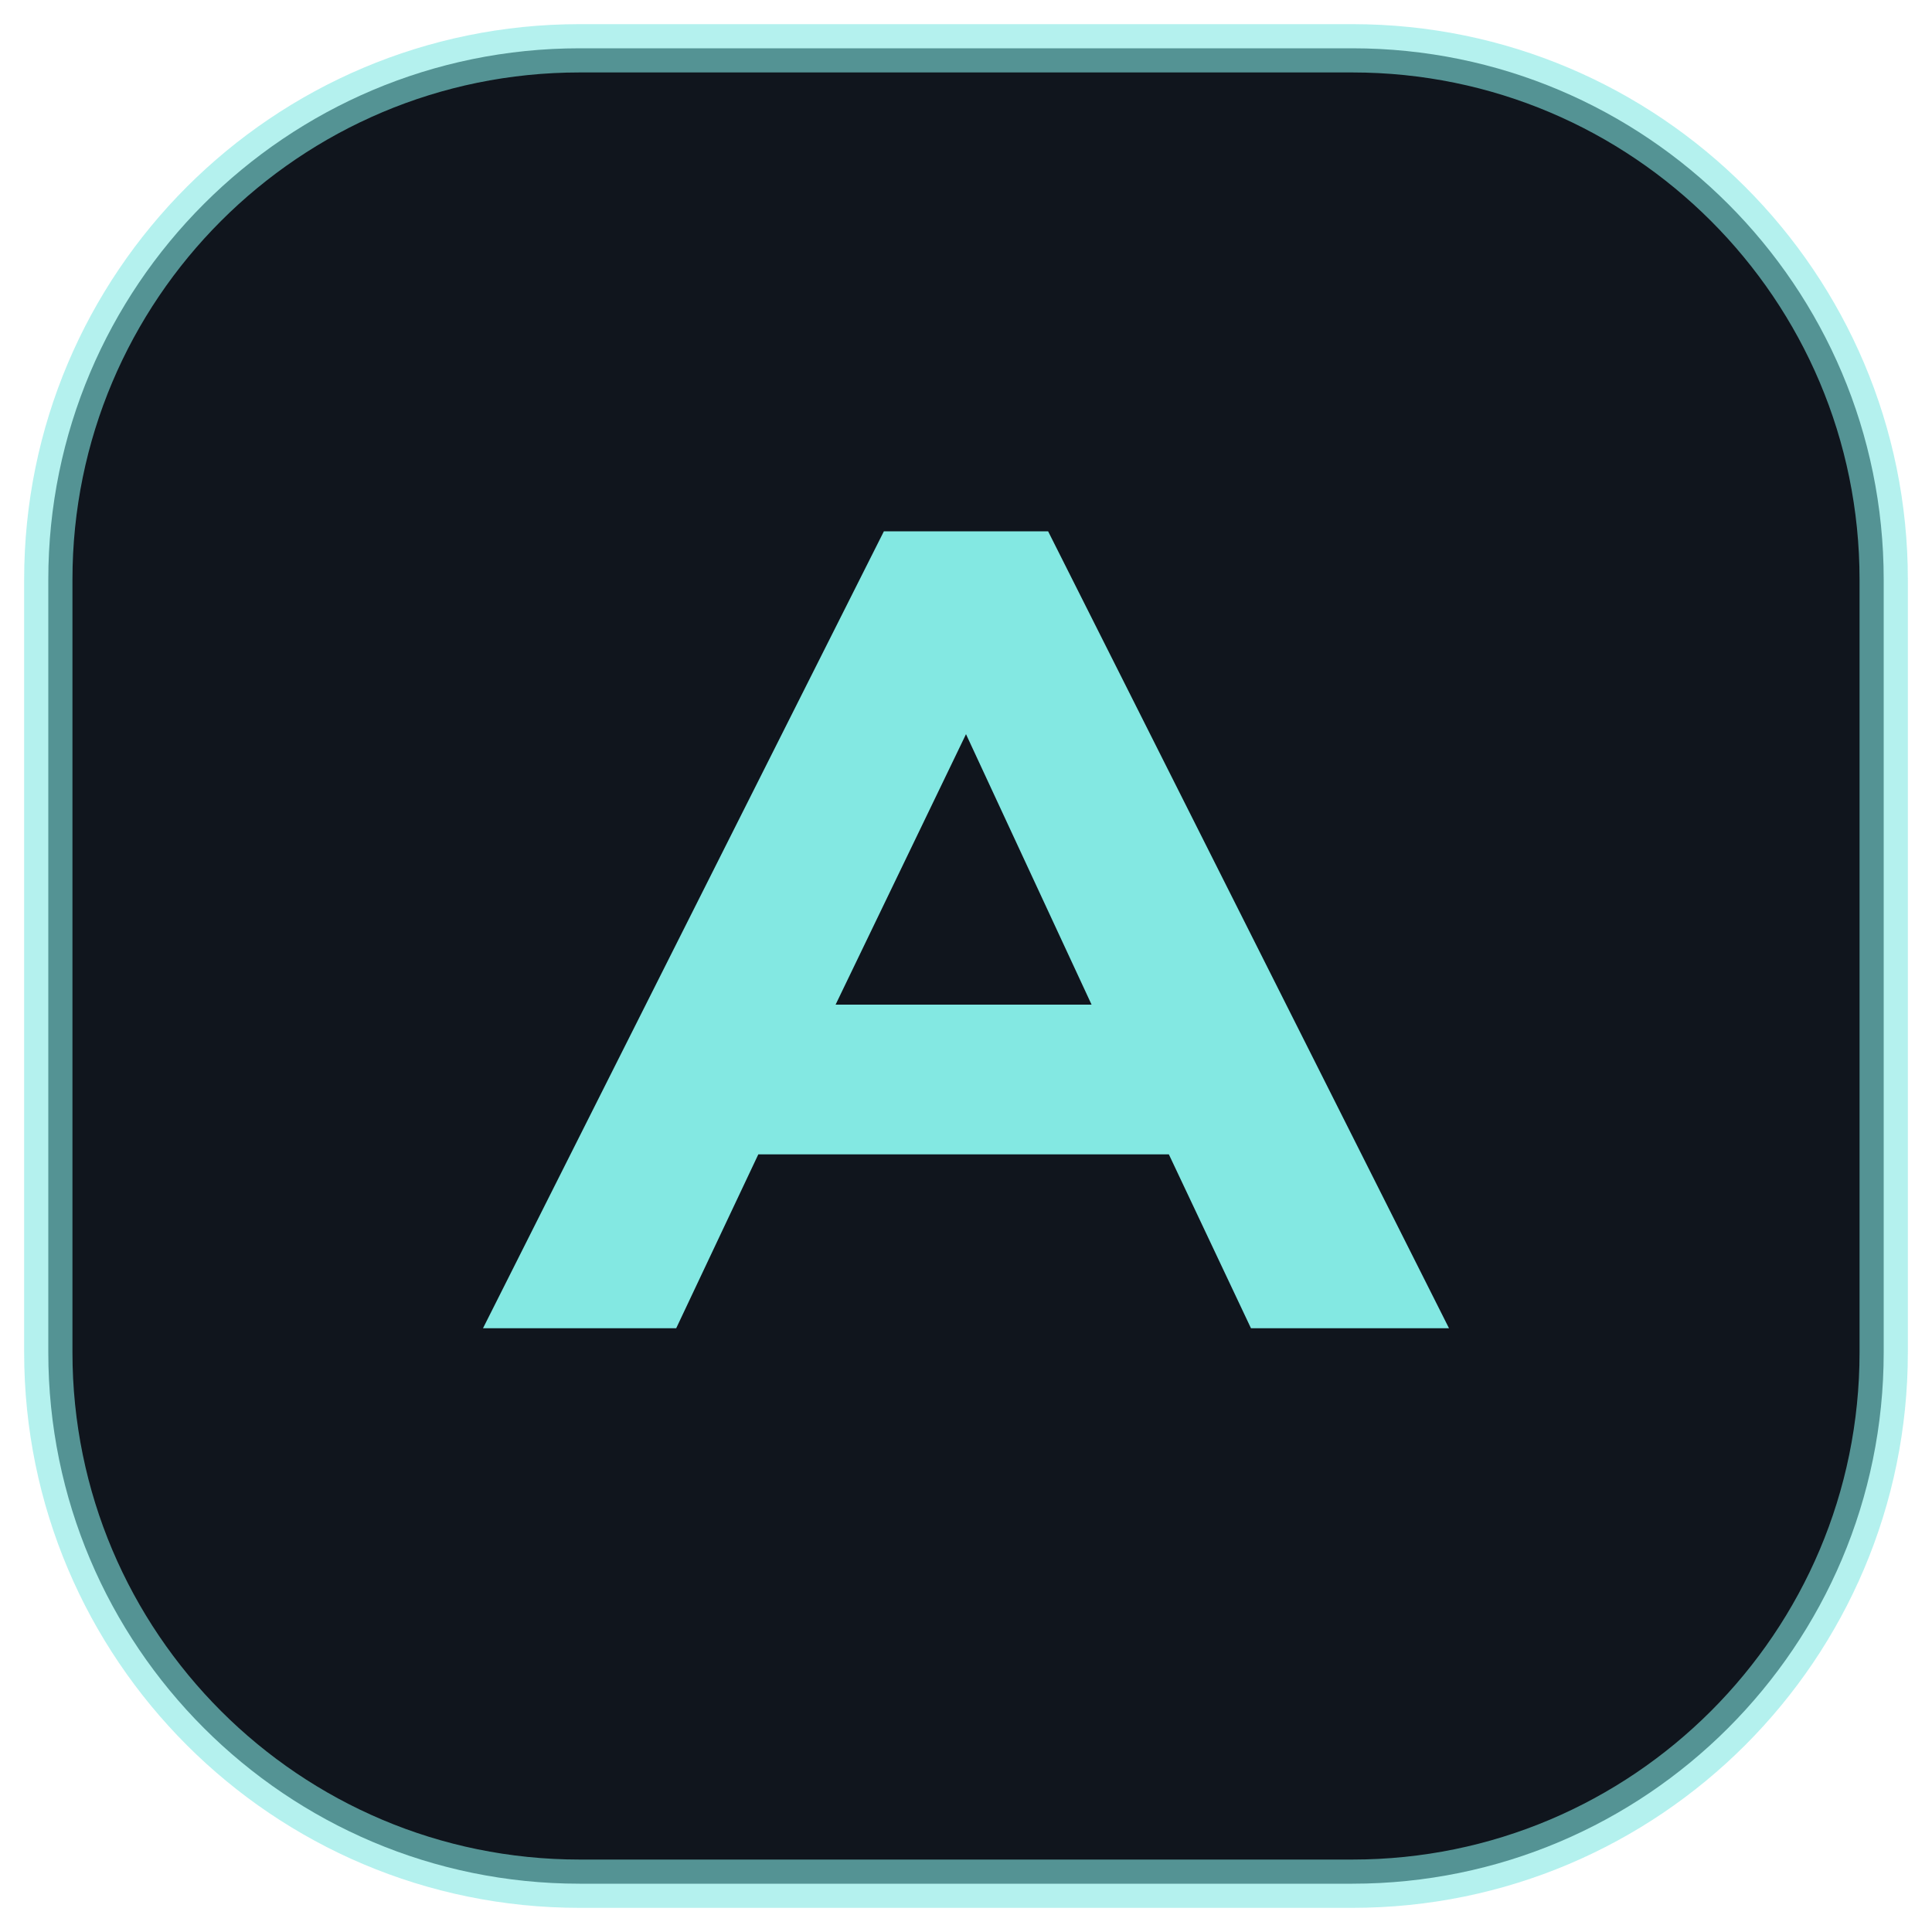
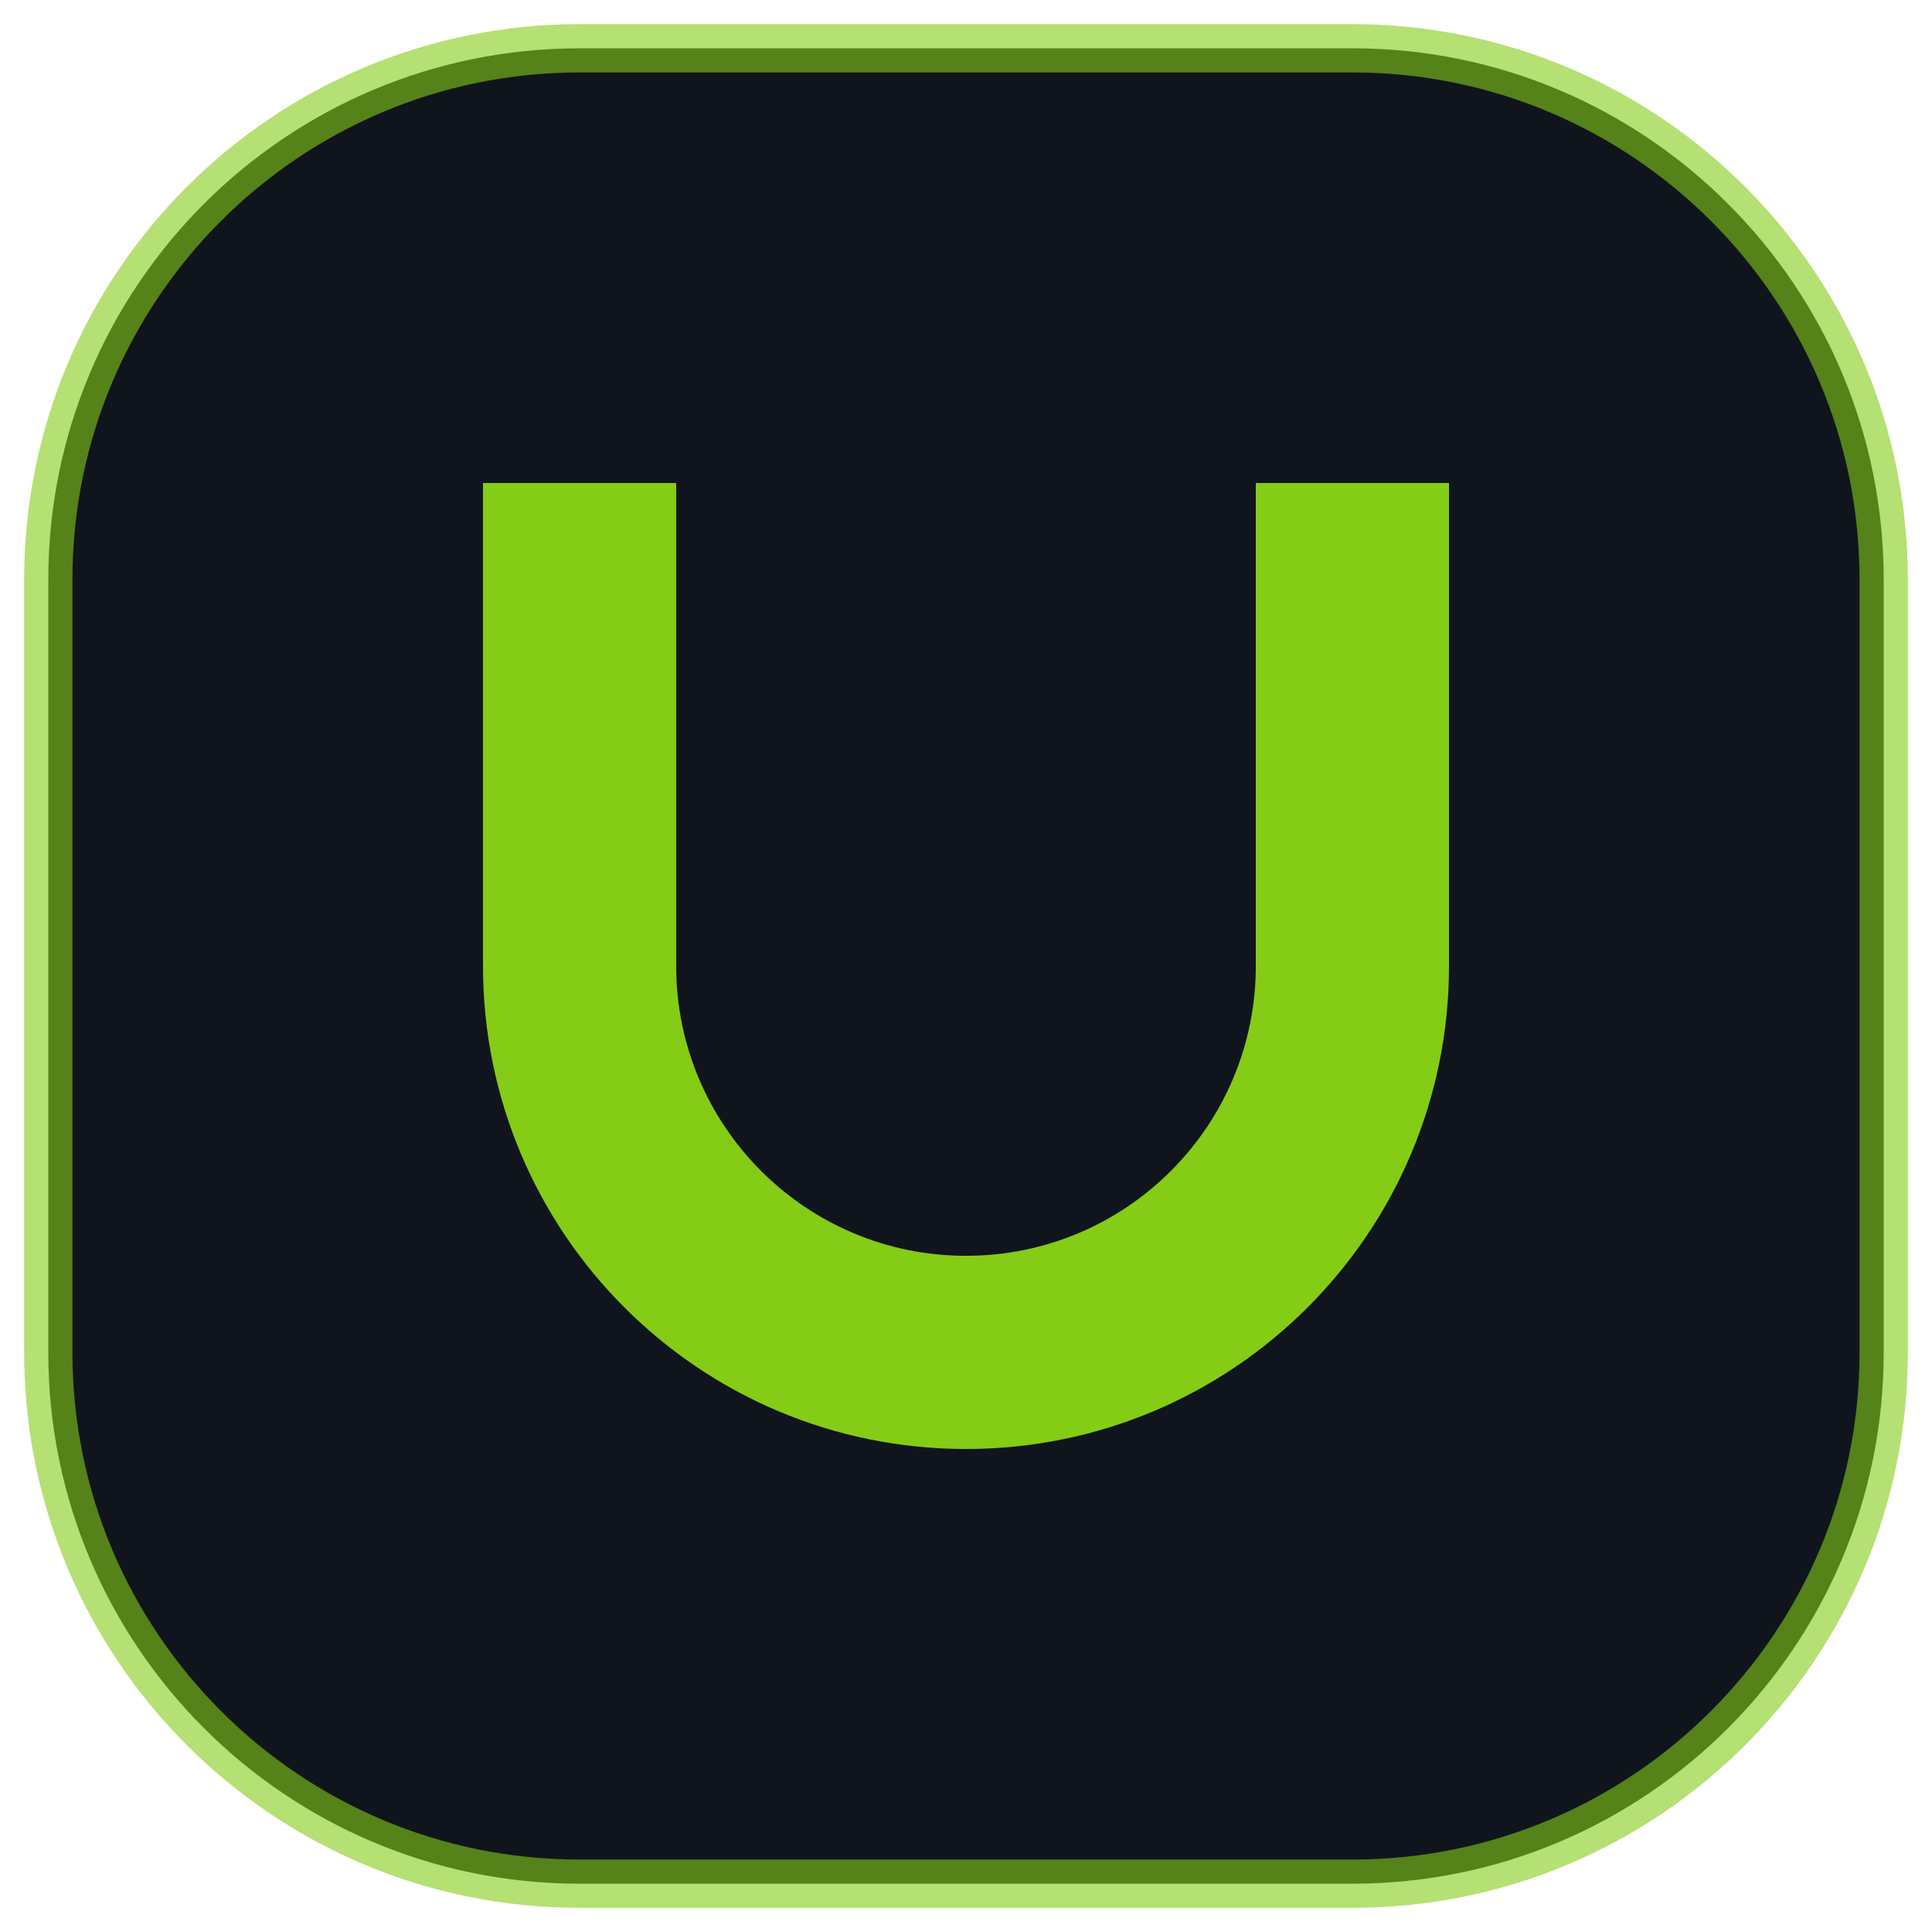
<svg xmlns="http://www.w3.org/2000/svg" viewBox="0 0 40 40" fill="none">
-   <rect x="1" y="1" width="38" height="38" rx="11" fill="#10151D" stroke="#83E8E2" stroke-opacity=".6" />
-   <path d="M10 27.5 18.3 11h3.4L30 27.5h-4.1l-1.7-3.6h-8.5L14 27.5h-4Zm7.3-6.7h5.3L20 15.2l-2.7 5.6Z" fill="#83E8E2" />
+   <rect x="1" y="1" width="38" height="38" rx="11" fill="#10151D" stroke="#84CC16" stroke-opacity=".6" />
+   <path d="M10 10h4v10a6 6 0 0 0 12 0V10h4v10a10 10 0 0 1-20 0V10Z" fill="#84CC16" />
</svg>
